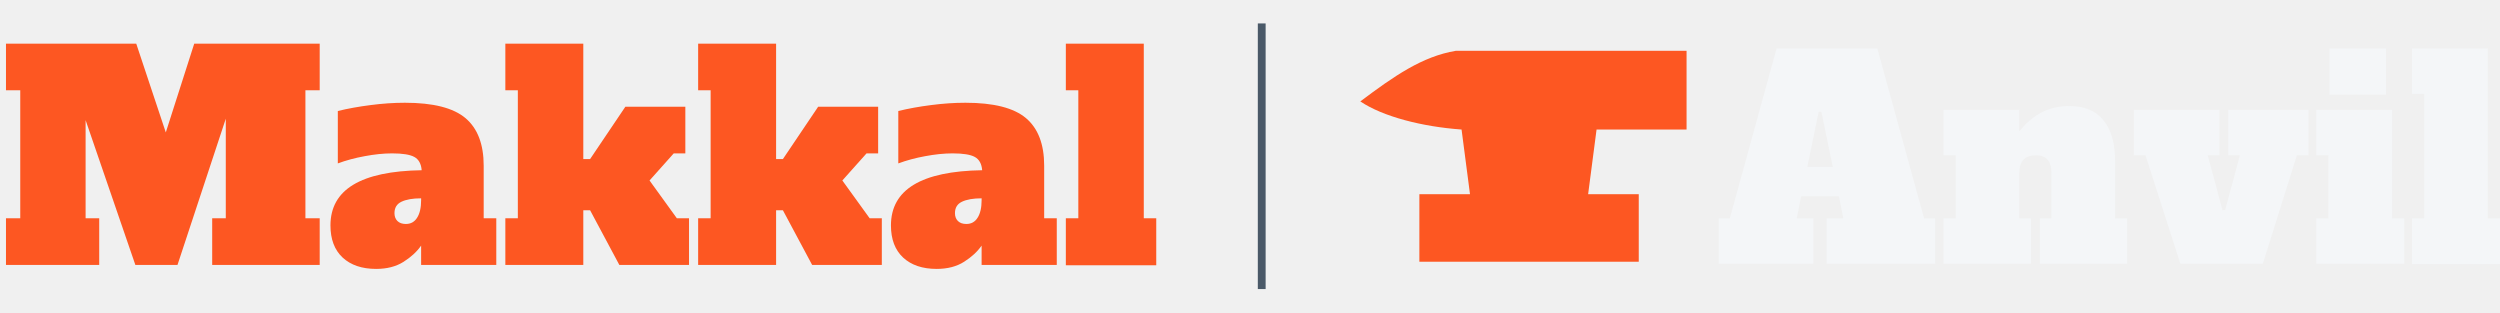
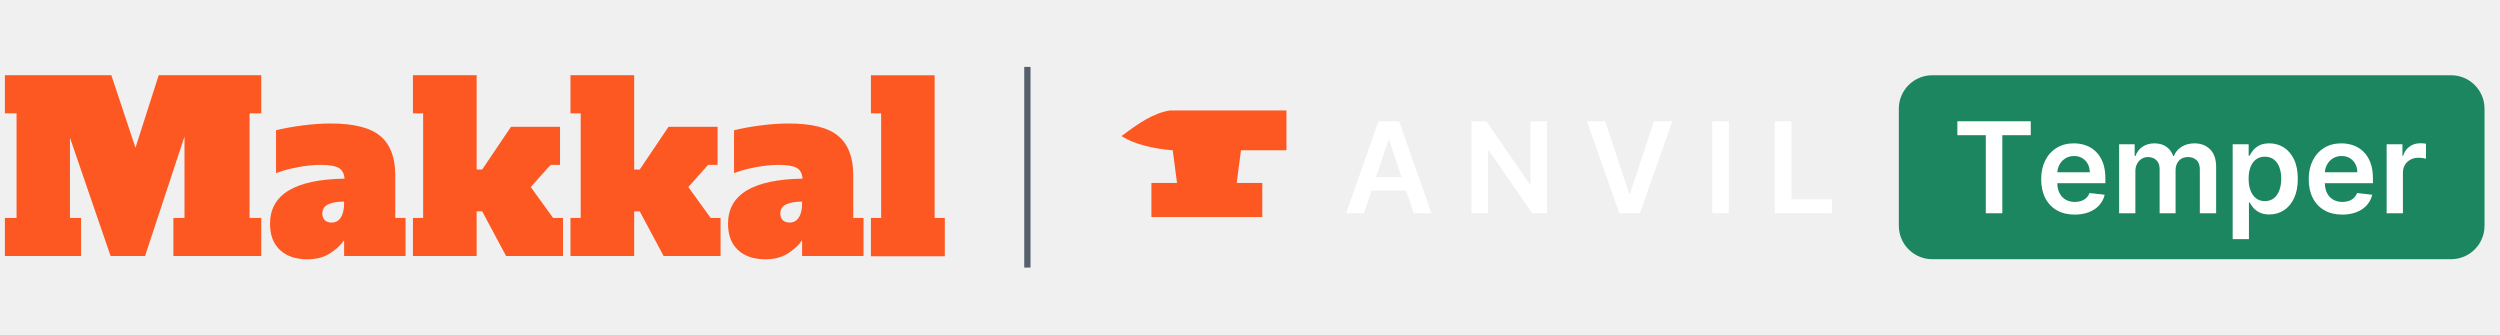
- <svg xmlns="http://www.w3.org/2000/svg" viewBox="0 0 640 80" width="640" height="80" role="img" aria-label="Makkal · Anvil">
-   <svg x="0" y="10" width="296" height="60" viewBox="15.2 21.9 162 31.5" style="color:#fd5722">
+ <svg xmlns="http://www.w3.org/2000/svg" viewBox="0 0 598 80" width="598" height="80" role="img" aria-label="Makkal · Anvil Temper">
+   <svg x="0" y="18" width="226" height="44" viewBox="15.2 21.9 162 31.5" style="color:#fd5722">
    <g fill="currentColor">
      <g transform="translate(15.24114, 52.87287)">
        <g>
          <path d="M 44.75 -24.469 L 42.75 -24.469 L 42.75 -6.531 L 44.75 -6.531 L 44.75 0 L 29.688 0 L 29.688 -6.531 L 31.594 -6.531 L 31.594 -20.484 L 24.828 0 L 18.922 0 L 11.953 -20.281 L 11.953 -6.531 L 13.859 -6.531 L 13.859 0 L 0.797 0 L 0.797 -6.531 L 2.797 -6.531 L 2.797 -24.469 L 0.797 -24.469 L 0.797 -31 L 19.047 -31 L 23.188 -18.562 L 27.172 -31 L 44.75 -31 Z M 44.75 -24.469 " />
        </g>
      </g>
    </g>
    <g fill="currentColor">
      <g transform="translate(60.78077, 52.87287)">
        <g>
          <path d="M 23.953 -6.531 L 23.953 0 L 13.422 0 L 13.422 -2.703 C 12.836 -1.859 12.02 -1.102 10.969 -0.438 C 9.926 0.227 8.645 0.562 7.125 0.562 C 5.133 0.562 3.566 0.031 2.422 -1.031 C 1.285 -2.094 0.719 -3.594 0.719 -5.531 C 0.719 -10.551 4.977 -13.129 13.5 -13.266 C 13.426 -14.172 13.082 -14.789 12.469 -15.125 C 11.863 -15.457 10.828 -15.625 9.359 -15.625 C 8.172 -15.625 6.891 -15.492 5.516 -15.234 C 4.148 -14.984 2.895 -14.645 1.75 -14.219 L 1.75 -21.562 C 3.156 -21.906 4.68 -22.18 6.328 -22.391 C 7.984 -22.609 9.594 -22.719 11.156 -22.719 C 15.113 -22.719 17.941 -22 19.641 -20.562 C 21.336 -19.125 22.188 -16.906 22.188 -13.906 L 22.188 -6.531 Z M 13.422 -9.328 C 12.234 -9.328 11.312 -9.164 10.656 -8.844 C 10.008 -8.531 9.688 -8 9.688 -7.25 C 9.688 -6.801 9.82 -6.438 10.094 -6.156 C 10.375 -5.875 10.77 -5.734 11.281 -5.734 C 11.969 -5.734 12.492 -6.023 12.859 -6.609 C 13.234 -7.191 13.422 -8.016 13.422 -9.078 Z M 13.422 -9.328 " />
        </g>
      </g>
    </g>
    <g fill="currentColor">
      <g transform="translate(85.28372, 52.87287)">
        <g>
          <path d="M 24.75 -6.531 L 26.453 -6.531 L 26.453 0 L 16.688 0 L 12.594 -7.656 L 11.641 -7.656 L 11.641 0 L 0.719 0 L 0.719 -6.531 L 2.469 -6.531 L 2.469 -24.469 L 0.719 -24.469 L 0.719 -31 L 11.641 -31 L 11.641 -14.828 L 12.594 -14.828 L 17.531 -22.156 L 25.938 -22.156 L 25.938 -15.625 L 24.312 -15.625 L 20.922 -11.828 Z M 24.75 -6.531 " />
        </g>
      </g>
    </g>
    <g fill="currentColor">
      <g transform="translate(112.2967, 52.87287)">
        <g>
          <path d="M 24.75 -6.531 L 26.453 -6.531 L 26.453 0 L 16.688 0 L 12.594 -7.656 L 11.641 -7.656 L 11.641 0 L 0.719 0 L 0.719 -6.531 L 2.469 -6.531 L 2.469 -24.469 L 0.719 -24.469 L 0.719 -31 L 11.641 -31 L 11.641 -14.828 L 12.594 -14.828 L 17.531 -22.156 L 25.938 -22.156 L 25.938 -15.625 L 24.312 -15.625 L 20.922 -11.828 Z M 24.75 -6.531 " />
        </g>
      </g>
    </g>
    <g fill="currentColor">
      <g transform="translate(139.3097, 52.87287)">
        <g>
          <path d="M 23.953 -6.531 L 23.953 0 L 13.422 0 L 13.422 -2.703 C 12.836 -1.859 12.02 -1.102 10.969 -0.438 C 9.926 0.227 8.645 0.562 7.125 0.562 C 5.133 0.562 3.566 0.031 2.422 -1.031 C 1.285 -2.094 0.719 -3.594 0.719 -5.531 C 0.719 -10.551 4.977 -13.129 13.5 -13.266 C 13.426 -14.172 13.082 -14.789 12.469 -15.125 C 11.863 -15.457 10.828 -15.625 9.359 -15.625 C 8.172 -15.625 6.891 -15.492 5.516 -15.234 C 4.148 -14.984 2.895 -14.645 1.75 -14.219 L 1.75 -21.562 C 3.156 -21.906 4.68 -22.18 6.328 -22.391 C 7.984 -22.609 9.594 -22.719 11.156 -22.719 C 15.113 -22.719 17.941 -22 19.641 -20.562 C 21.336 -19.125 22.188 -16.906 22.188 -13.906 L 22.188 -6.531 Z M 13.422 -9.328 C 12.234 -9.328 11.312 -9.164 10.656 -8.844 C 10.008 -8.531 9.688 -8 9.688 -7.25 C 9.688 -6.801 9.82 -6.438 10.094 -6.156 C 10.375 -5.875 10.77 -5.734 11.281 -5.734 C 11.969 -5.734 12.492 -6.023 12.859 -6.609 C 13.234 -7.191 13.422 -8.016 13.422 -9.078 Z M 13.422 -9.328 " />
        </g>
      </g>
    </g>
    <g fill="currentColor">
      <g transform="translate(163.8127, 52.87287)">
        <g>
          <path d="M 0.719 0.047 L 0.719 -6.531 L 2.469 -6.531 L 2.469 -24.469 L 0.719 -24.469 L 0.719 -31 L 11.641 -31 L 11.641 -6.531 L 13.391 -6.531 L 13.391 0.047 Z M 0.719 0.047 " />
        </g>
      </g>
    </g>
  </svg>
-   <rect x="322" y="6" width="2" height="68" fill="#4a5968" />
-   <svg x="348" y="13" width="84" height="54" viewBox="3 6.5 58 37.5">
+   <rect x="245" y="16" width="1.5" height="48" fill="#55606c" />
+   <svg x="266" y="22" width="44" height="34" viewBox="0 0 64 50">
    <path fill="#fd5722" d="M3 15.5 C9 11 14 7.5 20 6.5 L61 6.5 L61 20.5 L45 20.5 L43.5 32 L52.5 32 L52.5 44 L13.5 44 L13.5 32 L22.5 32 L21 20.5 C14 20 7 18.2 3 15.5 Z" />
  </svg>
-   <svg x="440" y="10" width="200" height="60" viewBox="12 -778 2823 779">
-     <path fill="#f4f6f8" d="M754 -164H794V0H402V-164H462L446 -244H310L294 -164H354V0H12V-164H52L221 -778H585ZM332 -350H424L383 -549H373ZM1488 -164V0H1172V-164H1214V-328Q1214 -361 1200.0 -376.5Q1186 -392 1158 -392Q1098 -392 1098 -328V-164H1140V0H824V-164H868V-392H824V-556H1098V-478Q1170 -570 1278 -570Q1361 -570 1402.5 -518.0Q1444 -466 1444 -375V-164ZM1680 0 1554 -392H1512V-556H1821V-392H1779L1832 -194H1842L1895 -392H1853V-556H2143V-392H2101L1978 0ZM2219 -611V-778H2423V-611ZM2171 0V-164H2215V-392H2171V-556H2445V-164H2489V0ZM2517 1V-164H2561V-614H2517V-778H2791V-164H2835V1Z" />
+   <svg x="322" y="29" width="116.2" height="22" viewBox="69 0 10820 2048">
+     <path fill="#ffffff" d="M465 2048H69L790 0H1248L1970 2048H1574L1404 1543H634ZM1304 1245 1027 420H1011L734 1245ZM4542.52 0V2048H4212.52L3247.52 653H3230.52V2048H2859.52V0H3191.52L4155.52 1396H4173.52V0ZM5839.04 0 6372.04 1612H6393.04L6925.04 0H7333.04L6611.04 2048H6153.04L5432.04 0ZM8593.56 0V2048H8222.56V0ZM9616.08 2048V0H9987.08V1737H10889.08V2048Z" />
+   </svg>
+   <rect x="454.2" y="18" width="140.1" height="44" rx="8" fill="#1b865f" />
+   <svg x="468.2" y="29" width="112.1" height="28.2" viewBox="112 0 10433 2624">
+     <path fill="#fff" d="M112 311V0H1746V311H1113V2048H745V311ZM2724.0 2078Q2493.0 2078 2325.5 1981.5Q2158.0 1885 2068.0 1707.5Q1978.0 1530 1978.0 1289Q1978.0 1052 2068.5 872.5Q2159.0 693 2322.0 592.5Q2485.0 492 2705.0 492Q2847.0 492 2973.5 537.5Q3100.0 583 3197.5 678.0Q3295.0 773 3351.0 919.5Q3407.0 1066 3407.0 1268V1379H2337.0Q2339.0 1507 2386.0 1599Q2435.0 1695 2523.0 1745.5Q2611.0 1796 2729.0 1796Q2808.0 1796 2872.0 1773.5Q2936.0 1751 2983.0 1707.0Q3030.0 1663 3054.0 1598L3392.0 1636Q3360.0 1770 3270.5 1869.5Q3181.0 1969 3042.0 2023.5Q2903.0 2078 2724.0 2078ZM2338.0 1135H3060.0Q3059.0 1031 3015.0 949.5Q2971.0 868 2892.5 821.0Q2814.0 774 2710.0 774Q2599.0 774 2515.0 827.5Q2431.0 881 2385.0 967Q2343.0 1045 2338.0 1135ZM3713.0 2048V512H4059.0V773H4077.0Q4125.0 641 4236.0 566.5Q4347.0 492 4501.0 492Q4657.0 492 4764.5 567.5Q4872.0 643 4916.0 773H4932.0Q4983.0 645 5104.5 568.5Q5226.0 492 5393.0 492Q5605.0 492 5739.0 626.0Q5873.0 760 5873.0 1017V2048H5510.0V1073Q5510.0 930 5434.0 863.5Q5358.0 797 5248.0 797Q5117.0 797 5043.5 878.5Q4970.0 960 4970.0 1090V2048H4615.0V1058Q4615.0 939 4543.5 868.0Q4472.0 797 4357.0 797Q4279.0 797 4215.0 836.5Q4151.0 876 4113.0 947.5Q4075.0 1019 4075.0 1114V2048ZM6241.0 2624V512H6597.0V766H6618.0Q6646.0 710 6697.0 646.5Q6748.0 583 6835.0 537.5Q6922.0 492 7057.0 492Q7235.0 492 7378.5 582.5Q7522.0 673 7606.5 849.5Q7691.0 1026 7691.0 1282Q7691.0 1535 7608.0 1712.0Q7525.0 1889 7382.0 1982.0Q7239.0 2075 7058.0 2075Q6926.0 2075 6839.0 2031.0Q6752.0 1987 6699.5 1924.5Q6647.0 1862 6618.0 1806H6603.0V2624ZM6596.0 1280Q6596.0 1429 6638.5 1541.0Q6681.0 1653 6761.5 1715.5Q6842.0 1778 6957.0 1778Q7077.0 1778 7158.0 1713.5Q7239.0 1649 7280.5 1536.5Q7322.0 1424 7322.0 1280Q7322.0 1137 7281.0 1026.0Q7240.0 915 7159.0 852.0Q7078.0 789 6957.0 789Q6841.0 789 6760.0 850.0Q6679.0 911 6637.5 1021.0Q6596.0 1131 6596.0 1280ZM8680.0 2078Q8449.0 2078 8281.5 1981.5Q8114.0 1885 8024.0 1707.5Q7934.0 1530 7934.0 1289Q7934.0 1052 8024.5 872.5Q8115.0 693 8278.0 592.5Q8441.0 492 8661.0 492Q8803.0 492 8929.5 537.5Q9056.0 583 9153.5 678.0Q9251.0 773 9307.0 919.5Q9363.0 1066 9363.0 1268V1379H8293.0Q8295.0 1507 8342.0 1599Q8391.0 1695 8479.0 1745.5Q8567.0 1796 8685.0 1796Q8764.0 1796 8828.0 1773.5Q8892.0 1751 8939.0 1707.0Q8986.0 1663 9010.0 1598L9348.0 1636Q9316.0 1770 9226.5 1869.5Q9137.0 1969 8998.0 2023.5Q8859.0 2078 8680.0 2078ZM8294.0 1135H9016.0Q9015.0 1031 8971.0 949.5Q8927.0 868 8848.5 821.0Q8770.0 774 8666.0 774Q8555.0 774 8471.0 827.5Q8387.0 881 8341.0 967Q8299.0 1045 8294.0 1135ZM9669.0 2048V512H10020.0V768H10036.0Q10078.0 635 10180.5 562.5Q10283.0 490 10415.0 490Q10445.0 490 10482.5 492.5Q10520.0 495 10545.0 500V833Q10522.0 825 10472.5 818.5Q10423.0 812 10377.0 812Q10278.0 812 10199.5 854.5Q10121.0 897 10076.0 972.0Q10031.0 1047 10031.0 1145V2048Z" />
  </svg>
</svg>
